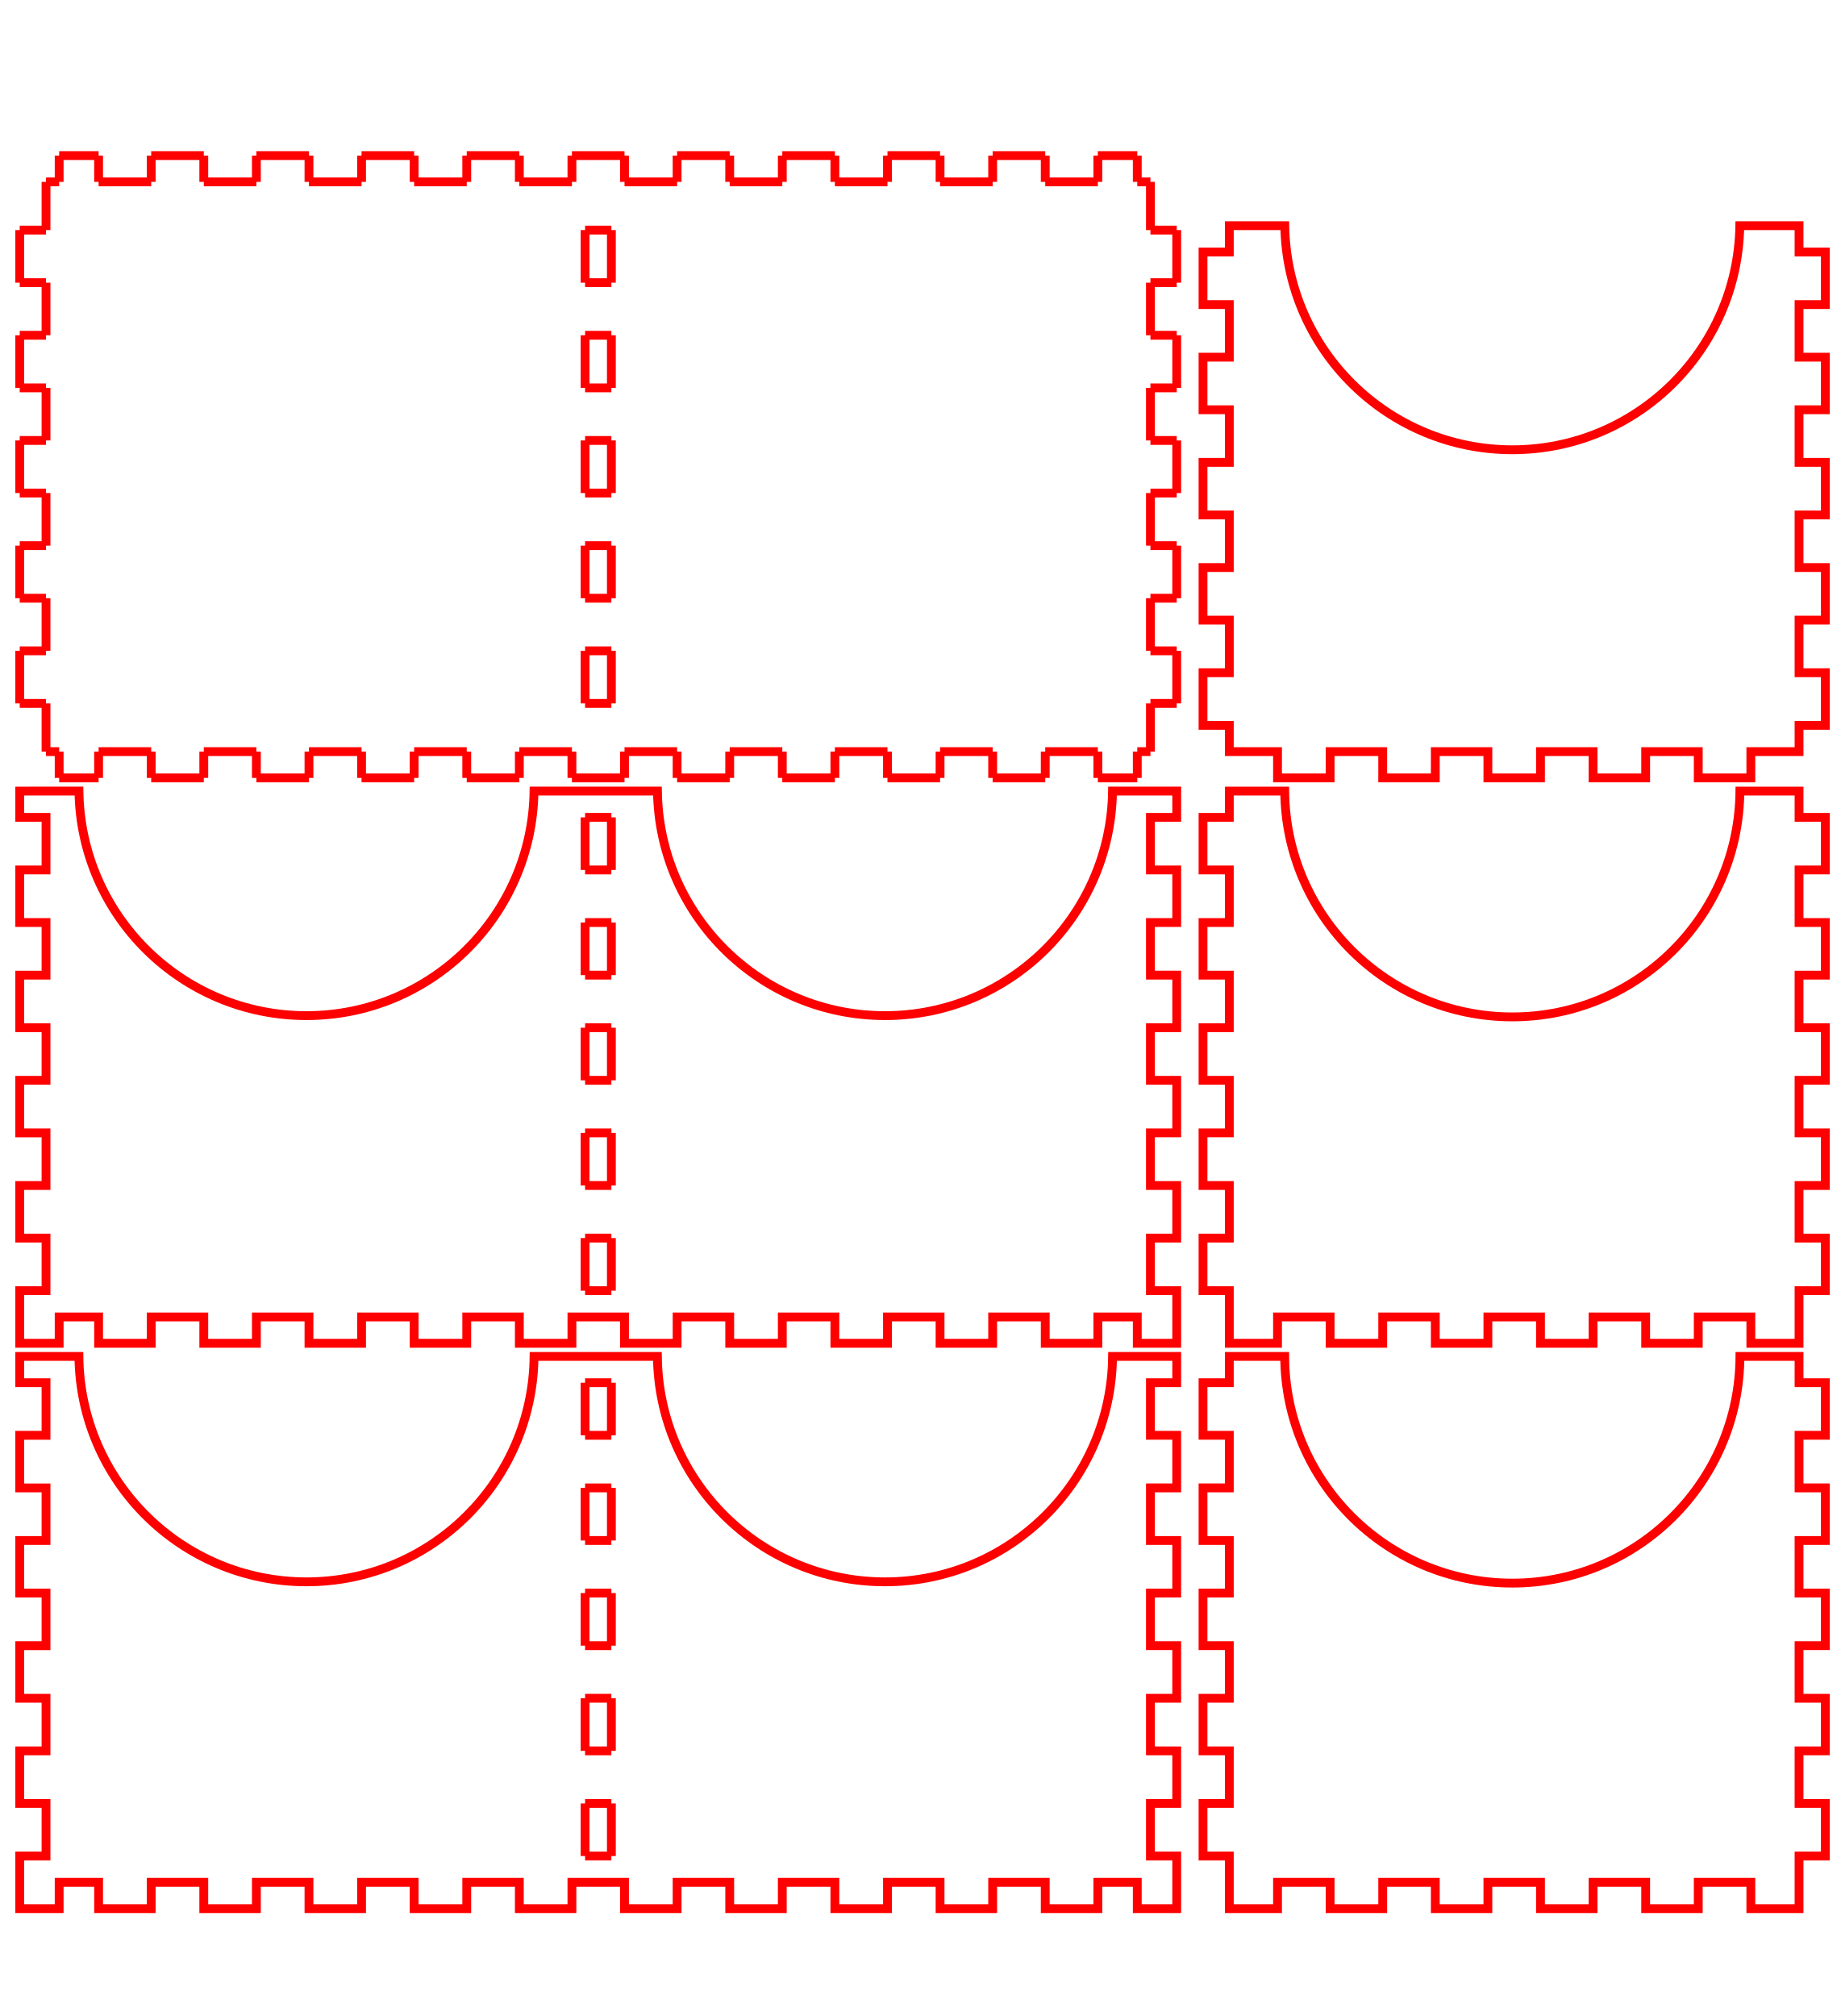
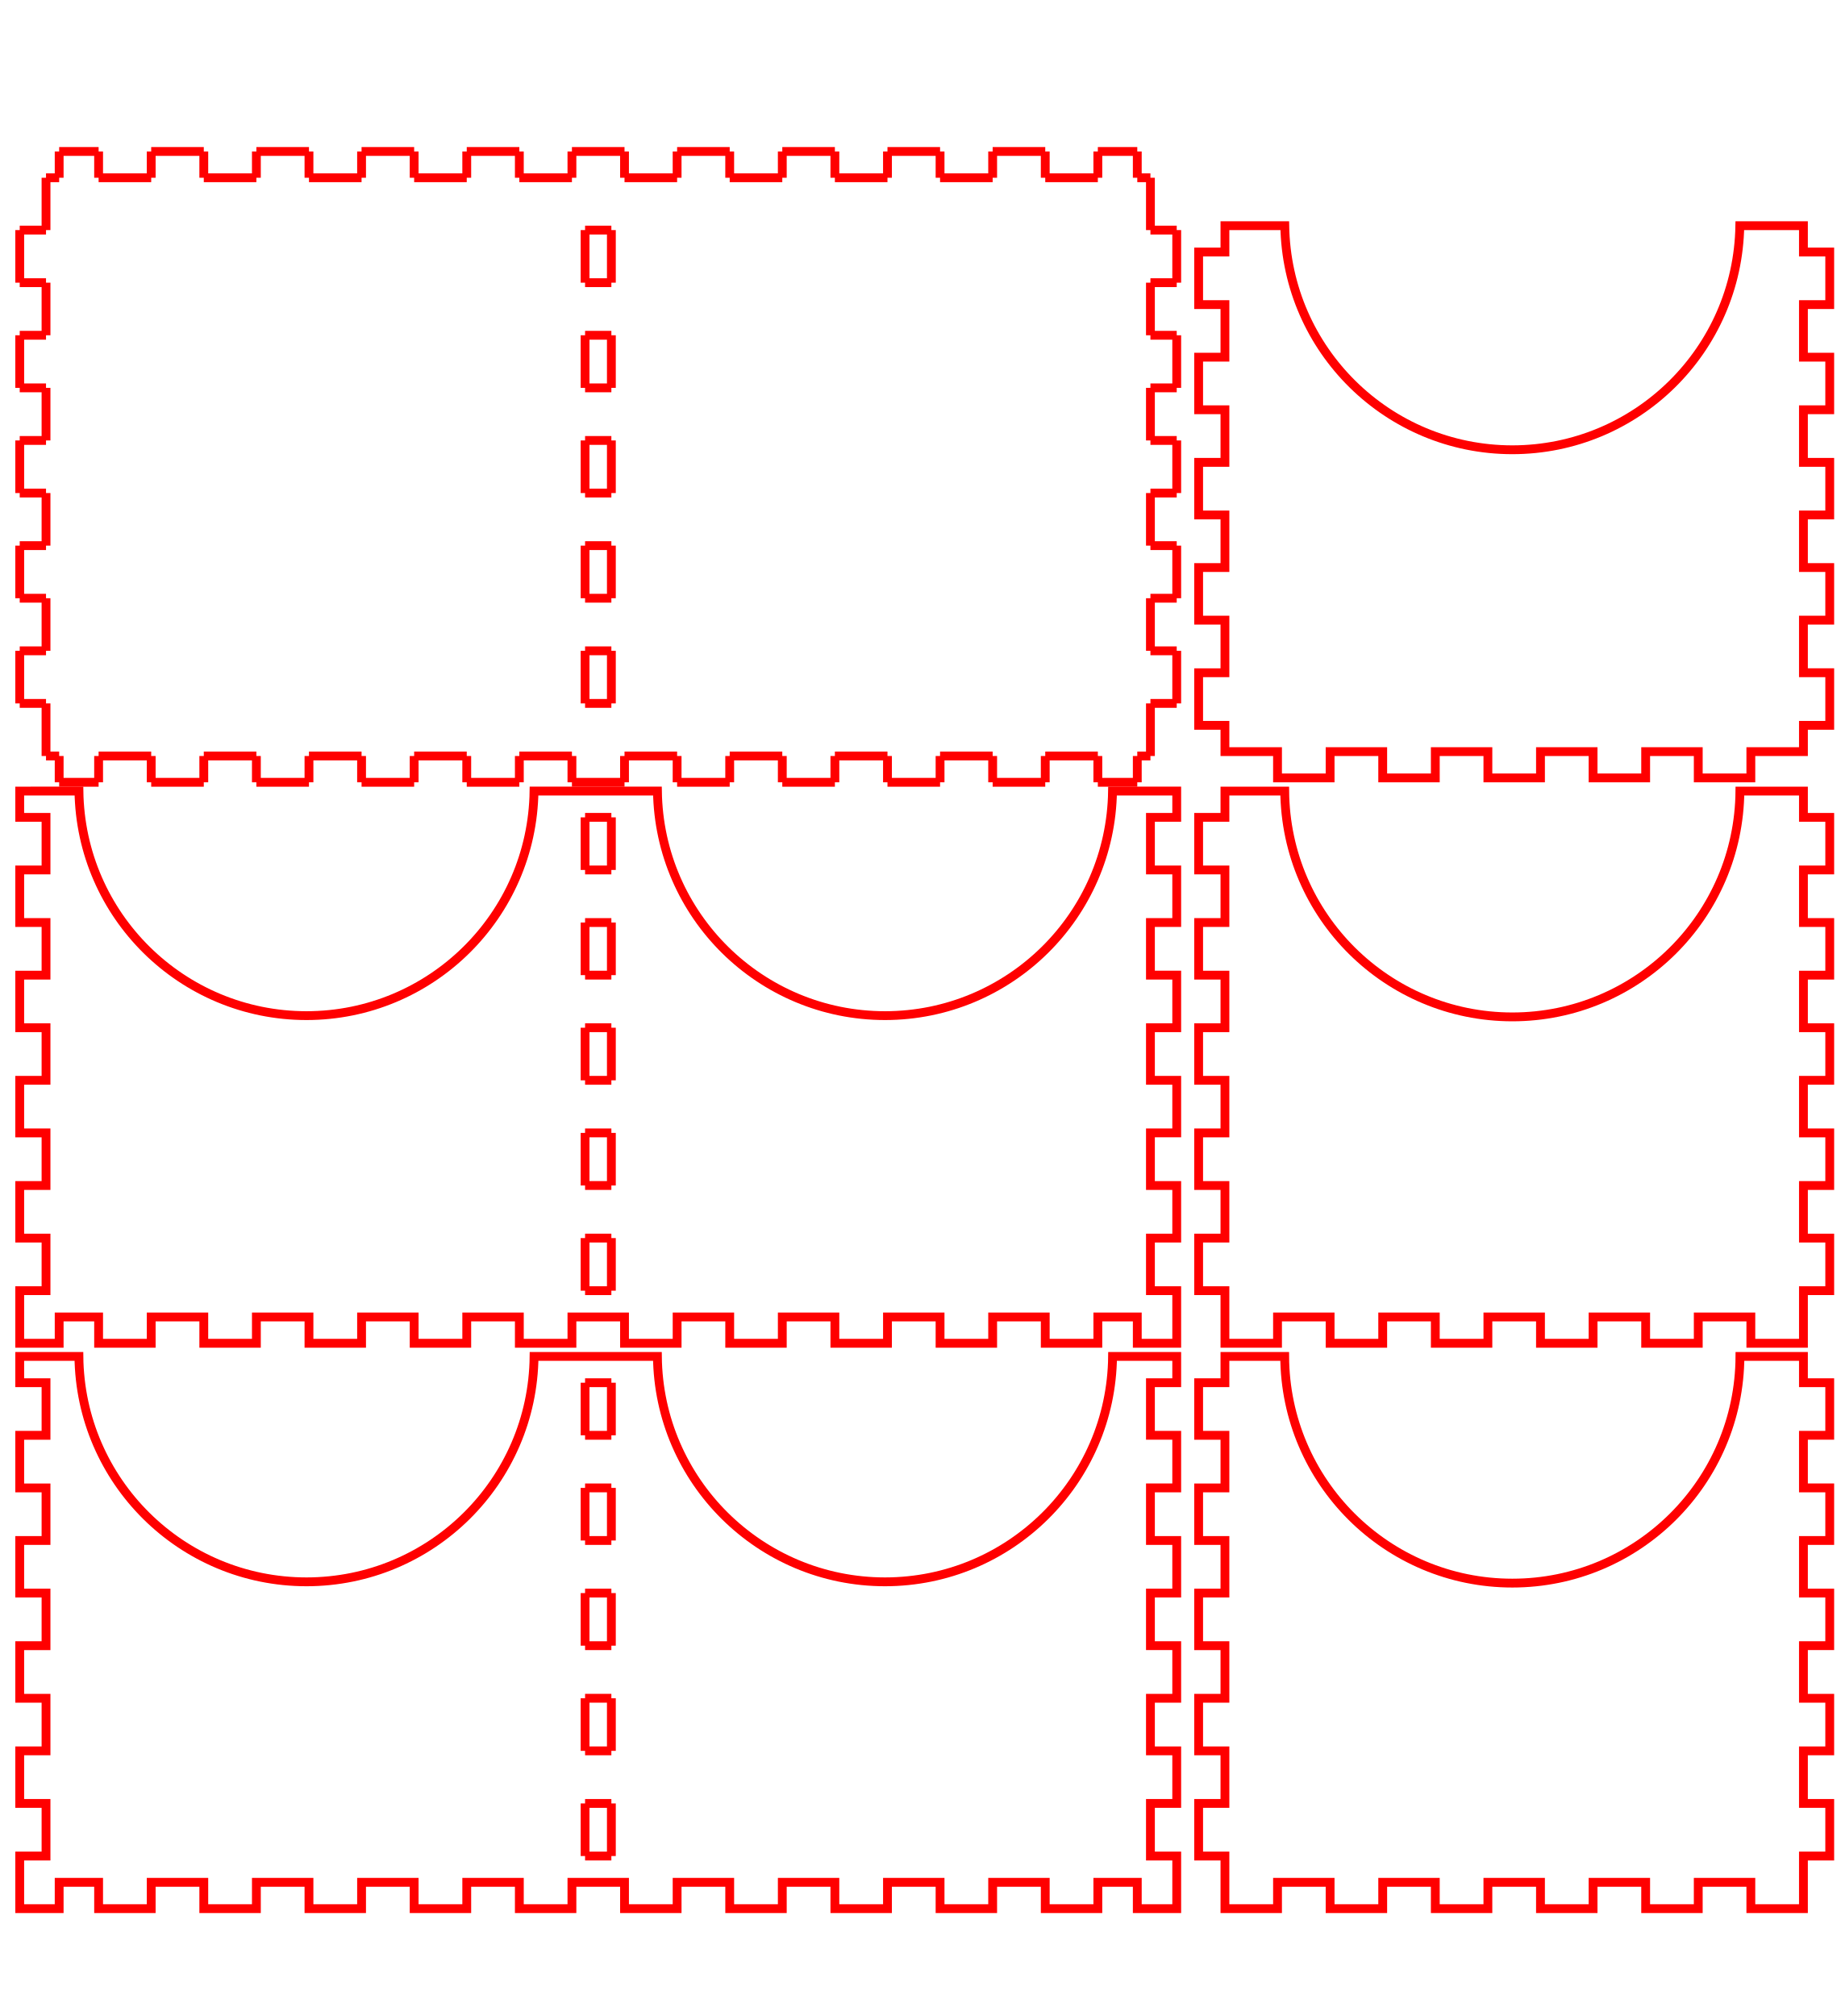
<svg xmlns="http://www.w3.org/2000/svg" width="210mm" height="230mm" viewBox="0 9770 210 230" version="1.1" id="svg2532">
  <defs id="defs2471">
    <g id="g2469">
      <symbol overflow="visible" id="glyph0-0">
        <path style="stroke:none;" d="" id="path2457" />
      </symbol>
      <symbol overflow="visible" id="glyph0-1">
        <path style="stroke:none;" d="M 2.594 -5.156 L 2.594 0 L 3.469 0 L 3.469 -7.234 L 2.891 -7.234 C 2.578 -6.125 2.375 -5.969 1.016 -5.797 L 1.016 -5.156 Z M 2.594 -5.156 " id="path2460" />
      </symbol>
      <symbol overflow="visible" id="glyph0-2">
        <path style="stroke:none;" d="M 2.75 -7.234 C 2.094 -7.234 1.484 -6.938 1.125 -6.438 C 0.656 -5.797 0.438 -4.844 0.438 -3.5 C 0.438 -1.062 1.234 0.234 2.75 0.234 C 4.25 0.234 5.062 -1.062 5.062 -3.438 C 5.062 -4.844 4.844 -5.781 4.375 -6.438 C 4.016 -6.938 3.422 -7.234 2.75 -7.234 Z M 2.75 -6.453 C 3.703 -6.453 4.172 -5.484 4.172 -3.516 C 4.172 -1.453 3.703 -0.5 2.734 -0.5 C 1.797 -0.5 1.328 -1.5 1.328 -3.484 C 1.328 -5.484 1.797 -6.453 2.75 -6.453 Z M 2.75 -6.453 " id="path2463" />
      </symbol>
      <symbol overflow="visible" id="glyph0-3">
        <path style="stroke:none;" d="M 0.703 -5.234 L 0.703 0 L 1.547 0 L 1.547 -3.297 C 1.547 -4.047 2.094 -4.656 2.766 -4.656 C 3.391 -4.656 3.734 -4.281 3.734 -3.609 L 3.734 0 L 4.578 0 L 4.578 -3.297 C 4.578 -4.047 5.125 -4.656 5.812 -4.656 C 6.422 -4.656 6.781 -4.266 6.781 -3.609 L 6.781 0 L 7.625 0 L 7.625 -3.938 C 7.625 -4.875 7.078 -5.391 6.094 -5.391 C 5.406 -5.391 4.984 -5.188 4.484 -4.594 C 4.188 -5.156 3.766 -5.391 3.078 -5.391 C 2.375 -5.391 1.906 -5.125 1.469 -4.5 L 1.469 -5.234 Z M 0.703 -5.234 " id="path2466" />
      </symbol>
    </g>
  </defs>
  <path id="path2489" d="m 69.75,9981.75 v 0 m 0,0 h -3 m 0,0 v -6 m 0,0 h 3 m 0,0 v 6" style="fill:none;stroke:#ff0000;stroke-width:1.007;stroke-linecap:butt;stroke-linejoin:miter;stroke-miterlimit:10;stroke-opacity:1;stroke-dasharray:none" />
  <path id="path2491" d="m 69.75,9969.75 v 0 m 0,0 h -3 m 0,0 v -6 m 0,0 h 3 m 0,0 v 6" style="fill:none;stroke:#ff0000;stroke-width:1.007;stroke-linecap:butt;stroke-linejoin:miter;stroke-miterlimit:10;stroke-opacity:1;stroke-dasharray:none" />
  <path id="path2493" d="m 69.75,9957.75 v 0 m 0,0 h -3 m 0,0 v -6 m 0,0 h 3 m 0,0 v 6" style="fill:none;stroke:#ff0000;stroke-width:1.007;stroke-linecap:butt;stroke-linejoin:miter;stroke-miterlimit:10;stroke-opacity:1;stroke-dasharray:none" />
  <path id="path2495" d="m 69.75,9945.75 v 0 m 0,0 h -3 m 0,0 v -6 m 0,0 h 3 m 0,0 v 6" style="fill:none;stroke:#ff0000;stroke-width:1.007;stroke-linecap:butt;stroke-linejoin:miter;stroke-miterlimit:10;stroke-opacity:1;stroke-dasharray:none" />
  <path id="path2497" d="m 69.75,9933.75 v 0 m 0,0 h -3 m 0,0 v -6 m 0,0 h 3 m 0,0 v 6" style="fill:none;stroke:#ff0000;stroke-width:1.007;stroke-linecap:butt;stroke-linejoin:miter;stroke-miterlimit:10;stroke-opacity:1;stroke-dasharray:none" />
  <path style="fill:none;stroke:#ff0000;stroke-width:3.806;stroke-linecap:butt;stroke-linejoin:miter;stroke-miterlimit:10;stroke-dasharray:none;stroke-opacity:1" d="M 8.504,584.883 V 596.221 H 19.844 v 22.678 H 8.504 v 22.676 H 19.844 v 22.678 H 8.504 v 22.678 H 19.844 v 22.676 H 8.504 V 732.283 H 19.844 v 22.678 H 8.504 v 22.678 H 19.844 v 22.676 H 8.504 v 11.34 11.338 H 19.844 25.512 V 811.654 h 17.008 v 11.338 H 65.197 V 811.654 h 22.676 v 11.338 H 110.551 V 811.654 h 22.678 v 11.338 h 22.678 V 811.654 h 22.676 v 11.338 h 22.678 V 811.654 h 22.678 v 11.338 h 22.676 V 811.654 h 22.678 v 11.338 h 22.678 V 811.654 h 22.678 v 11.338 h 22.676 V 811.654 H 360 v 11.338 h 22.678 V 811.654 h 22.676 v 11.338 h 22.678 V 811.654 h 22.678 v 11.338 h 22.678 V 811.654 h 17.007 v 11.338 h 5.67 11.338 V 811.654 800.314 h -11.338 v -22.676 h 11.338 V 754.961 H 496.064 V 732.283 h 11.338 v -22.678 h -11.338 v -22.676 h 11.338 v -22.678 h -11.338 v -22.678 h 11.338 V 618.898 H 496.064 V 596.221 h 11.338 v -11.338 h -11.338 -16.327 c -0.535,53.819 -44.303,97.173 -98.125,97.197 -53.827,-0.016 -97.604,-43.373 -98.139,-97.197 h -53.186 c -0.535,53.819 -44.303,97.173 -98.125,97.197 -53.826,-0.017 -97.602,-43.373 -98.137,-97.197 H 19.844 Z" transform="matrix(0.2645833,0,0,0.2645833,0,9770)" id="path2499" />
  <path id="path2501" d="m 69.75,9917.25 v 0 m 0,0 h -3 m 0,0 v -6 m 0,0 h 3 m 0,0 v 6" style="fill:none;stroke:#ff0000;stroke-width:1.007;stroke-linecap:butt;stroke-linejoin:miter;stroke-miterlimit:10;stroke-opacity:1;stroke-dasharray:none" />
  <path id="path2503" d="m 69.75,9905.25 v 0 m 0,0 h -3 m 0,0 v -6 m 0,0 h 3 m 0,0 v 6" style="fill:none;stroke:#ff0000;stroke-width:1.007;stroke-linecap:butt;stroke-linejoin:miter;stroke-miterlimit:10;stroke-opacity:1;stroke-dasharray:none" />
  <path id="path2505" d="m 69.75,9893.25 v 0 m 0,0 h -3 m 0,0 v -6 m 0,0 h 3 m 0,0 v 6" style="fill:none;stroke:#ff0000;stroke-width:1.007;stroke-linecap:butt;stroke-linejoin:miter;stroke-miterlimit:10;stroke-opacity:1;stroke-dasharray:none" />
  <path id="path2507" d="m 69.75,9881.25 v 0 m 0,0 h -3 m 0,0 v -6 m 0,0 h 3 m 0,0 v 6" style="fill:none;stroke:#ff0000;stroke-width:1.007;stroke-linecap:butt;stroke-linejoin:miter;stroke-miterlimit:10;stroke-opacity:1;stroke-dasharray:none" />
  <path id="path2509" d="m 69.75,9869.25 v 0 m 0,0 h -3 m 0,0 v -6 m 0,0 h 3 m 0,0 v 6" style="fill:none;stroke:#ff0000;stroke-width:1.007;stroke-linecap:butt;stroke-linejoin:miter;stroke-miterlimit:10;stroke-opacity:1;stroke-dasharray:none" />
  <path style="fill:none;stroke:#ff0000;stroke-width:3.806;stroke-linecap:butt;stroke-linejoin:miter;stroke-miterlimit:10;stroke-dasharray:none;stroke-opacity:1" d="m 8.504,341.102 v 11.34 H 19.844 v 22.676 H 8.504 v 22.678 H 19.844 v 22.678 H 8.504 v 22.678 H 19.844 v 22.676 H 8.504 v 22.678 H 19.844 v 22.678 H 8.504 v 22.676 H 19.844 v 22.678 H 8.504 v 11.338 11.34 h 11.34 5.668 v -11.34 h 17.008 v 11.34 h 22.678 v -11.34 h 22.676 v 11.34 h 22.678 v -11.34 h 22.678 v 11.34 h 22.678 v -11.34 h 22.676 v 11.34 h 22.678 v -11.34 h 22.678 v 11.34 h 22.676 v -11.34 h 22.678 v 11.34 h 22.678 v -11.34 h 22.678 v 11.34 h 22.676 V 567.873 H 360 v 11.34 h 22.678 v -11.34 h 22.676 v 11.34 h 22.678 v -11.34 h 22.678 v 11.34 h 22.678 v -11.34 h 17.007 v 11.34 h 5.67 11.338 v -11.34 -11.338 h -11.338 v -22.678 h 11.338 v -22.676 h -11.338 v -22.678 h 11.338 v -22.678 h -11.338 v -22.676 h 11.338 v -22.678 h -11.338 v -22.678 h 11.338 v -22.678 h -11.338 v -22.676 h 11.338 v -11.34 h -11.338 -16.345 c -0.73,53.672 -44.431,96.807 -98.107,96.838 -53.684,-0.02 -97.397,-43.159 -98.127,-96.838 h -53.215 c -0.73,53.672 -44.431,96.807 -98.107,96.838 -53.684,-0.021 -97.395,-43.159 -98.125,-96.838 H 19.844 Z" id="path2511" transform="matrix(0.2645833,0,0,0.2645833,0,9770)" />
  <path id="path2513" d="m 69.75,9850.25 v 0 m 0,0 h -3 m 0,0 v -6 m 0,0 h 3 m 0,0 v 6" style="fill:none;stroke:#ff0000;stroke-width:1.007;stroke-linecap:butt;stroke-linejoin:miter;stroke-miterlimit:10;stroke-opacity:1;stroke-dasharray:none" />
  <path id="path2515" d="m 69.75,9838.25 v 0 m 0,0 h -3 m 0,0 v -6 m 0,0 h 3 m 0,0 v 6" style="fill:none;stroke:#ff0000;stroke-width:1.007;stroke-linecap:butt;stroke-linejoin:miter;stroke-miterlimit:10;stroke-opacity:1;stroke-dasharray:none" />
  <path id="path2517" d="m 69.75,9826.25 v 0 m 0,0 h -3 m 0,0 v -6 m 0,0 h 3 m 0,0 v 6" style="fill:none;stroke:#ff0000;stroke-width:1.007;stroke-linecap:butt;stroke-linejoin:miter;stroke-miterlimit:10;stroke-opacity:1;stroke-dasharray:none" />
  <path id="path2519" d="m 69.75,9814.25 v 0 m 0,0 h -3 m 0,0 v -6 m 0,0 h 3 m 0,0 v 6" style="fill:none;stroke:#ff0000;stroke-width:1.007;stroke-linecap:butt;stroke-linejoin:miter;stroke-miterlimit:10;stroke-opacity:1;stroke-dasharray:none" />
  <path id="path2521" d="m 69.75,9802.25 v 0 m 0,0 h -3 m 0,0 v -6 m 0,0 h 3 m 0,0 v 6" style="fill:none;stroke:#ff0000;stroke-width:1.007;stroke-linecap:butt;stroke-linejoin:miter;stroke-miterlimit:10;stroke-opacity:1;stroke-dasharray:none" />
-   <path id="path2523" d="m 5.25,9855.75 h 1.5 m 0,0 v 0 m 0,0 v 3 m 0,0 h 4.5 m 0,0 v -3 m 0,0 h 6 m 0,0 v 0 m 0,0 v 3 m 0,0 h 6 m 0,0 v -3 m 0,0 h 6 m 0,0 v 0 m 0,0 v 3 m 0,0 h 6 m 0,0 v -3 m 0,0 h 6 m 0,0 v 0 m 0,0 v 3 m 0,0 h 6 m 0,0 v -3 m 0,0 h 6 m 0,0 v 0 m 0,0 v 3 m 0,0 h 6 m 0,0 v -3 m 0,0 h 6 m 0,0 v 0 m 0,0 v 3 m 0,0 h 6 m 0,0 v -3 m 0,0 h 6 m 0,0 v 0 m 0,0 v 3 m 0,0 h 6 m 0,0 v -3 m 0,0 h 6 m 0,0 v 0 m 0,0 v 3 m 0,0 h 6 m 0,0 v -3 m 0,0 h 6 m 0,0 v 0 m 0,0 v 3 m 0,0 h 6 m 0,0 v -3 m 0,0 h 6 m 0,0 v 0 m 0,0 v 3 m 0,0 h 6 m 0,0 v -3 m 0,0 h 6 m 0,0 v 0 m 0,0 v 3 m 0,0 h 4.5 m 0,0 v -3 m 0,0 h 1.5 m 0,0 v 0 m 0,0 v 0 m 0,0 v -5.5 m 0,0 v 0 m 0,0 h 3 m 0,0 v -6 m 0,0 h -3 m 0,0 v -6 m 0,0 v 0 m 0,0 h 3 m 0,0 v -6 m 0,0 h -3 m 0,0 v -6 m 0,0 v 0 m 0,0 h 3 m 0,0 v -6 m 0,0 h -3 m 0,0 v -6 m 0,0 v 0 m 0,0 h 3 m 0,0 v -6 m 0,0 h -3 m 0,0 v -6 m 0,0 v 0 m 0,0 h 3 m 0,0 v -6 m 0,0 h -3 m 0,0 v -5.5 m 0,0 v 0 m 0,0 v 0 m 0,0 h -1.5 m 0,0 v 0 m 0,0 v -3 m 0,0 h -4.5 m 0,0 v 3 m 0,0 h -6 m 0,0 v 0 m 0,0 v -3 m 0,0 h -6 m 0,0 v 3 m 0,0 h -6 m 0,0 v 0 m 0,0 v -3 m 0,0 h -6 m 0,0 v 3 m 0,0 h -6 m 0,0 v 0 m 0,0 v -3 m 0,0 h -6 m 0,0 v 3 m 0,0 h -6 m 0,0 v 0 m 0,0 v -3 m 0,0 h -6 m 0,0 v 3 m 0,0 h -6 m 0,0 v 0 m 0,0 v -3 m 0,0 h -6 m 0,0 v 3 m 0,0 h -6 m 0,0 v 0 m 0,0 v -3 m 0,0 h -6 m 0,0 v 3 m 0,0 h -6 m 0,0 v 0 m 0,0 v -3 m 0,0 h -6 m 0,0 v 3 m 0,0 h -6 m 0,0 v 0 m 0,0 v -3 m 0,0 h -6 m 0,0 v 3 m 0,0 h -6 m 0,0 v 0 m 0,0 v -3 m 0,0 h -6 m 0,0 v 3 m 0,0 h -6 m 0,0 v 0 m 0,0 v -3 m 0,0 h -4.5 m 0,0 v 3 m 0,0 h -1.5 m 0,0 v 0 m 0,0 v 0 m 0,0 v 5.5 m 0,0 v 0 m 0,0 h -3 m 0,0 v 6 m 0,0 h 3 m 0,0 v 6 m 0,0 v 0 m 0,0 h -3 m 0,0 v 6 m 0,0 h 3 m 0,0 v 6 m 0,0 v 0 m 0,0 h -3 m 0,0 v 6 m 0,0 h 3 m 0,0 v 6 m 0,0 v 0 m 0,0 h -3 m 0,0 v 6 m 0,0 h 3 m 0,0 v 6 m 0,0 v 0 m 0,0 h -3 m 0,0 v 6 m 0,0 h 3 m 0,0 v 5.5 m 0,0 v 0 m 0,0 v 0" style="fill:none;stroke:#ff0000;stroke-width:1.007;stroke-linecap:butt;stroke-linejoin:miter;stroke-miterlimit:10;stroke-dasharray:none;stroke-opacity:1" />
-   <path style="fill:none;stroke:#ff0000;stroke-width:3.806;stroke-linecap:butt;stroke-linejoin:miter;stroke-miterlimit:10;stroke-opacity:1;stroke-dasharray:none" d="M 530.078 584.883 L 530.078 596.221 L 518.74 596.221 L 518.74 618.898 L 530.078 618.898 L 530.078 641.574 L 518.74 641.574 L 518.74 664.252 L 530.078 664.252 L 530.078 686.93 L 518.74 686.93 L 518.74 709.605 L 530.078 709.605 L 530.078 732.283 L 518.74 732.283 L 518.74 754.961 L 530.078 754.961 L 530.078 777.639 L 518.74 777.639 L 518.74 800.314 L 530.078 800.314 L 530.078 811.654 L 530.078 822.992 L 550.865 822.992 L 550.865 811.654 L 573.543 811.654 L 573.543 822.992 L 596.221 822.992 L 596.221 811.654 L 618.898 811.654 L 618.898 822.992 L 641.574 822.992 L 641.574 811.654 L 664.252 811.654 L 664.252 822.992 L 686.93 822.992 L 686.93 811.654 L 709.605 811.654 L 709.605 822.992 L 732.283 822.992 L 732.283 811.654 L 754.961 811.654 L 754.961 822.992 L 775.748 822.992 L 775.748 811.654 L 775.748 800.314 L 787.086 800.314 L 787.086 777.639 L 775.748 777.639 L 775.748 754.961 L 787.086 754.961 L 787.086 732.283 L 775.748 732.283 L 775.748 709.605 L 787.086 709.605 L 787.086 686.93 L 775.748 686.93 L 775.748 664.252 L 787.086 664.252 L 787.086 641.574 L 775.748 641.574 L 775.748 618.898 L 787.086 618.898 L 787.086 596.221 L 775.748 596.221 L 775.748 584.883 L 750.264 584.883 A 98.173 98.173 0 0 1 652.111 682.631 A 98.173 98.173 0 0 1 553.953 584.883 L 530.078 584.883 z " transform="matrix(0.2645833,0,0,0.2645833,0,9770)" id="path2525" />
-   <path style="fill:none;stroke:#ff0000;stroke-width:3.806;stroke-linecap:butt;stroke-linejoin:miter;stroke-miterlimit:10;stroke-opacity:1;stroke-dasharray:none" d="M 530.078 341.102 L 530.078 352.441 L 518.74 352.441 L 518.74 375.117 L 530.078 375.117 L 530.078 397.795 L 518.74 397.795 L 518.74 420.473 L 530.078 420.473 L 530.078 443.15 L 518.74 443.15 L 518.74 465.826 L 530.078 465.826 L 530.078 488.504 L 518.74 488.504 L 518.74 511.182 L 530.078 511.182 L 530.078 533.857 L 518.74 533.857 L 518.74 556.535 L 530.078 556.535 L 530.078 567.873 L 530.078 579.213 L 550.865 579.213 L 550.865 567.873 L 573.543 567.873 L 573.543 579.213 L 596.221 579.213 L 596.221 567.873 L 618.898 567.873 L 618.898 579.213 L 641.574 579.213 L 641.574 567.873 L 664.252 567.873 L 664.252 579.213 L 686.93 579.213 L 686.93 567.873 L 709.605 567.873 L 709.605 579.213 L 732.283 579.213 L 732.283 567.873 L 754.961 567.873 L 754.961 579.213 L 775.748 579.213 L 775.748 567.873 L 775.748 556.535 L 787.086 556.535 L 787.086 533.857 L 775.748 533.857 L 775.748 511.182 L 787.086 511.182 L 787.086 488.504 L 775.748 488.504 L 775.748 465.826 L 787.086 465.826 L 787.086 443.15 L 775.748 443.15 L 775.748 420.473 L 787.086 420.473 L 787.086 397.795 L 775.748 397.795 L 775.748 375.117 L 787.086 375.117 L 787.086 352.441 L 775.748 352.441 L 775.748 341.102 L 750.246 341.102 A 98.173 98.173 0 0 1 652.111 438.479 A 98.173 98.173 0 0 1 553.965 341.102 L 530.078 341.102 z " transform="matrix(0.2645833,0,0,0.2645833,0,9770)" id="path2527" />
-   <path style="fill:none;stroke:#ff0000;stroke-width:3.806;stroke-linecap:butt;stroke-linejoin:miter;stroke-miterlimit:10;stroke-opacity:1;stroke-dasharray:none" d="M 530.078 97.322 L 530.078 108.662 L 518.74 108.662 L 518.74 131.338 L 530.078 131.338 L 530.078 154.016 L 518.74 154.016 L 518.74 176.693 L 530.078 176.693 L 530.078 199.369 L 518.74 199.369 L 518.74 222.047 L 530.078 222.047 L 530.078 244.725 L 518.74 244.725 L 518.74 267.402 L 530.078 267.402 L 530.078 290.078 L 518.74 290.078 L 518.74 312.756 L 530.078 312.756 L 530.078 324.094 L 550.865 324.094 L 550.865 335.434 L 573.543 335.434 L 573.543 324.094 L 596.221 324.094 L 596.221 335.434 L 618.898 335.434 L 618.898 324.094 L 641.574 324.094 L 641.574 335.434 L 664.252 335.434 L 664.252 324.094 L 686.93 324.094 L 686.93 335.434 L 709.605 335.434 L 709.605 324.094 L 732.283 324.094 L 732.283 335.434 L 754.961 335.434 L 754.961 324.094 L 775.748 324.094 L 775.748 312.756 L 787.086 312.756 L 787.086 290.078 L 775.748 290.078 L 775.748 267.402 L 787.086 267.402 L 787.086 244.725 L 775.748 244.725 L 775.748 222.047 L 787.086 222.047 L 787.086 199.369 L 775.748 199.369 L 775.748 176.693 L 787.086 176.693 L 787.086 154.016 L 775.748 154.016 L 775.748 131.338 L 787.086 131.338 L 787.086 108.662 L 775.748 108.662 L 775.748 97.322 L 750.207 97.322 A 98.173 98.173 0 0 1 652.111 193.939 A 98.173 98.173 0 0 1 553.992 97.322 L 530.078 97.322 z " transform="matrix(0.2645833,0,0,0.2645833,0,9770)" id="path2529" />
+   <path id="path2523" d="m 5.25,9856.25 h 1.5 m 0,0 v 0 m 0,0 v 3 m 0,0 h 4.5 m 0,0 v -3 m 0,0 h 6 m 0,0 v 0 m 0,0 v 3 m 0,0 h 6 m 0,0 v -3 m 0,0 h 6 m 0,0 v 0 m 0,0 v 3 m 0,0 h 6 m 0,0 v -3 m 0,0 h 6 m 0,0 v 0 m 0,0 v 3 m 0,0 h 6 m 0,0 v -3 m 0,0 h 6 m 0,0 v 0 m 0,0 v 3 m 0,0 h 6 m 0,0 v -3 m 0,0 h 6 m 0,0 v 0 m 0,0 v 3 m 0,0 h 6 m 0,0 v -3 m 0,0 h 6 m 0,0 v 0 m 0,0 v 3 m 0,0 h 6 m 0,0 v -3 m 0,0 h 6 m 0,0 v 0 m 0,0 v 3 m 0,0 h 6 m 0,0 v -3 m 0,0 h 6 m 0,0 v 0 m 0,0 v 3 m 0,0 h 6 m 0,0 v -3 m 0,0 h 6 m 0,0 v 0 m 0,0 v 3 m 0,0 h 6 m 0,0 v -3 m 0,0 h 6 m 0,0 v 0 m 0,0 v 3 m 0,0 h 4.5 m 0,0 v -3 m 0,0 h 1.5 m 0,0 v 0 m 0,0 v 0 m 0,0 v -6 m 0,0 v 0 m 0,0 h 3 m 0,0 v -6 m 0,0 h -3 m 0,0 v -6 m 0,0 v 0 m 0,0 h 3 m 0,0 v -6 m 0,0 h -3 m 0,0 v -6 m 0,0 v 0 m 0,0 h 3 m 0,0 v -6 m 0,0 h -3 m 0,0 v -6 m 0,0 v 0 m 0,0 h 3 m 0,0 v -6 m 0,0 h -3 m 0,0 v -6 m 0,0 v 0 m 0,0 h 3 m 0,0 v -6 m 0,0 h -3 m 0,0 v -5.97 m 0,0 v 0 m 0,0 v 0 m 0,0 h -1.5 m 0,0 v 0 m 0,0 v -3 m 0,0 h -4.5 m 0,0 v 3 m 0,0 h -6 m 0,0 v 0 m 0,0 v -3 m 0,0 h -6 m 0,0 v 3 m 0,0 h -6 m 0,0 v 0 m 0,0 v -3 m 0,0 h -6 m 0,0 v 3 m 0,0 h -6 m 0,0 v 0 m 0,0 v -3 m 0,0 h -6 m 0,0 v 3 m 0,0 h -6 m 0,0 v 0 m 0,0 v -3 m 0,0 h -6 m 0,0 v 3 m 0,0 h -6 m 0,0 v 0 m 0,0 v -3 m 0,0 h -6 m 0,0 v 3 m 0,0 h -6 m 0,0 v 0 m 0,0 v -3 m 0,0 h -6 m 0,0 v 3 m 0,0 h -6 m 0,0 v 0 m 0,0 v -3 m 0,0 h -6 m 0,0 v 3 m 0,0 h -6 m 0,0 v 0 m 0,0 v -3 m 0,0 h -6 m 0,0 v 3 m 0,0 h -6 m 0,0 v 0 m 0,0 v -3 m 0,0 h -6 m 0,0 v 3 m 0,0 h -6 m 0,0 v 0 m 0,0 v -3 m 0,0 h -4.5 m 0,0 v 3 m 0,0 h -1.5 m 0,0 v 0 m 0,0 v 0 m 0,0 v 5.97 m 0,0 v 0 m 0,0 h -3 m 0,0 v 6 m 0,0 h 3 m 0,0 v 6 m 0,0 v 0 m 0,0 h -3 m 0,0 v 6 m 0,0 h 3 m 0,0 v 6 m 0,0 v 0 m 0,0 h -3 m 0,0 v 6 m 0,0 h 3 m 0,0 v 6 m 0,0 v 0 m 0,0 h -3 m 0,0 v 6 m 0,0 h 3 m 0,0 v 6 m 0,0 v 0 m 0,0 h -3 m 0,0 v 6 m 0,0 h 3 m 0,0 v 6 m 0,0 v 0 m 0,0 v 0" style="fill:none;stroke:#ff0000;stroke-width:1.007;stroke-linecap:butt;stroke-linejoin:miter;stroke-miterlimit:10;stroke-dasharray:none;stroke-opacity:1" />
+   <path style="fill:none;stroke:#ff0000;stroke-width:3.806;stroke-linecap:butt;stroke-linejoin:miter;stroke-miterlimit:10;stroke-dasharray:none;stroke-opacity:1" d="m 528.189,584.883 v 11.338 h -11.338 v 22.678 h 11.338 v 22.676 h -11.338 v 22.678 h 11.338 v 22.678 h -11.338 v 22.676 h 11.338 v 22.678 h -11.338 v 22.678 h 11.338 v 22.678 h -11.338 v 22.676 h 11.338 v 11.34 11.338 h 22.677 V 811.654 h 22.678 v 11.338 H 596.221 V 811.654 h 22.678 v 11.338 h 22.676 V 811.654 h 22.678 v 11.338 h 22.678 V 811.654 h 22.676 v 11.338 H 732.283 V 811.654 h 22.678 v 11.338 h 22.677 V 811.654 800.314 h 11.338 v -22.676 h -11.338 v -22.678 h 11.338 V 732.283 h -11.338 v -22.678 h 11.338 v -22.676 h -11.338 v -22.678 h 11.338 v -22.678 h -11.338 v -22.676 h 11.338 V 596.221 h -11.338 v -11.338 h -27.374 c -0.234,54.045 -44.107,97.737 -98.152,97.748 -54.048,-0.008 -97.924,-43.7 -98.158,-97.748 z" transform="matrix(0.2645833,0,0,0.2645833,0,9770)" id="path2525" />
+   <path style="fill:none;stroke:#ff0000;stroke-width:3.806;stroke-linecap:butt;stroke-linejoin:miter;stroke-miterlimit:10;stroke-dasharray:none;stroke-opacity:1" d="m 528.189,341.102 v 11.34 h -11.338 v 22.676 h 11.338 v 22.678 h -11.338 v 22.678 h 11.338 v 22.678 h -11.338 v 22.676 h 11.338 v 22.678 h -11.338 v 22.678 h 11.338 v 22.676 h -11.338 v 22.678 h 11.338 v 11.338 11.34 h 22.677 v -11.34 h 22.678 v 11.34 h 22.678 v -11.34 h 22.678 v 11.34 h 22.676 v -11.34 h 22.678 v 11.34 h 22.678 v -11.34 h 22.676 v 11.34 h 22.678 v -11.34 h 22.678 v 11.34 h 22.677 v -11.34 -11.338 h 11.338 v -22.678 h -11.338 v -22.676 h 11.338 v -22.678 h -11.338 v -22.678 h 11.338 v -22.676 h -11.338 v -22.678 h 11.338 v -22.678 h -11.338 v -22.678 h 11.338 v -22.676 h -11.338 v -11.34 h -27.392 c -0.437,53.893 -44.24,97.358 -98.135,97.377 -53.9,-0.013 -97.709,-43.479 -98.146,-97.377 z" transform="matrix(0.2645833,0,0,0.2645833,0,9770)" id="path2527" />
+   <path style="fill:none;stroke:#ff0000;stroke-width:3.806;stroke-linecap:butt;stroke-linejoin:miter;stroke-miterlimit:10;stroke-dasharray:none;stroke-opacity:1" d="m 528.189,97.322 v 11.34 h -11.338 v 22.676 h 11.338 v 22.678 h -11.338 v 22.678 h 11.338 v 22.676 h -11.338 v 22.678 h 11.338 v 22.678 h -11.338 v 22.678 h 11.338 v 22.676 h -11.338 v 22.678 h 11.338 v 11.338 h 22.677 v 11.34 h 22.678 v -11.34 h 22.678 v 11.34 h 22.678 v -11.34 h 22.676 v 11.34 h 22.678 v -11.34 h 22.678 v 11.34 h 22.676 v -11.34 h 22.678 v 11.34 h 22.678 v -11.34 l 22.677,6.6e-4 v -11.338 h 11.338 V 290.079 H 777.638 V 267.403 h 11.338 v -22.678 h -11.338 v -22.678 h 11.338 V 199.37 h -11.338 v -22.676 h 11.338 v -22.678 h -11.338 v -22.678 h 11.338 V 108.663 H 777.638 V 97.323 l -27.431,-6.56e-4 c -0.849,53.581 -44.508,96.582 -98.096,96.617 -53.597,-0.023 -97.27,-43.027 -98.119,-96.617 z" transform="matrix(0.2645833,0,0,0.2645833,0,9770)" id="path2529" />
</svg>
